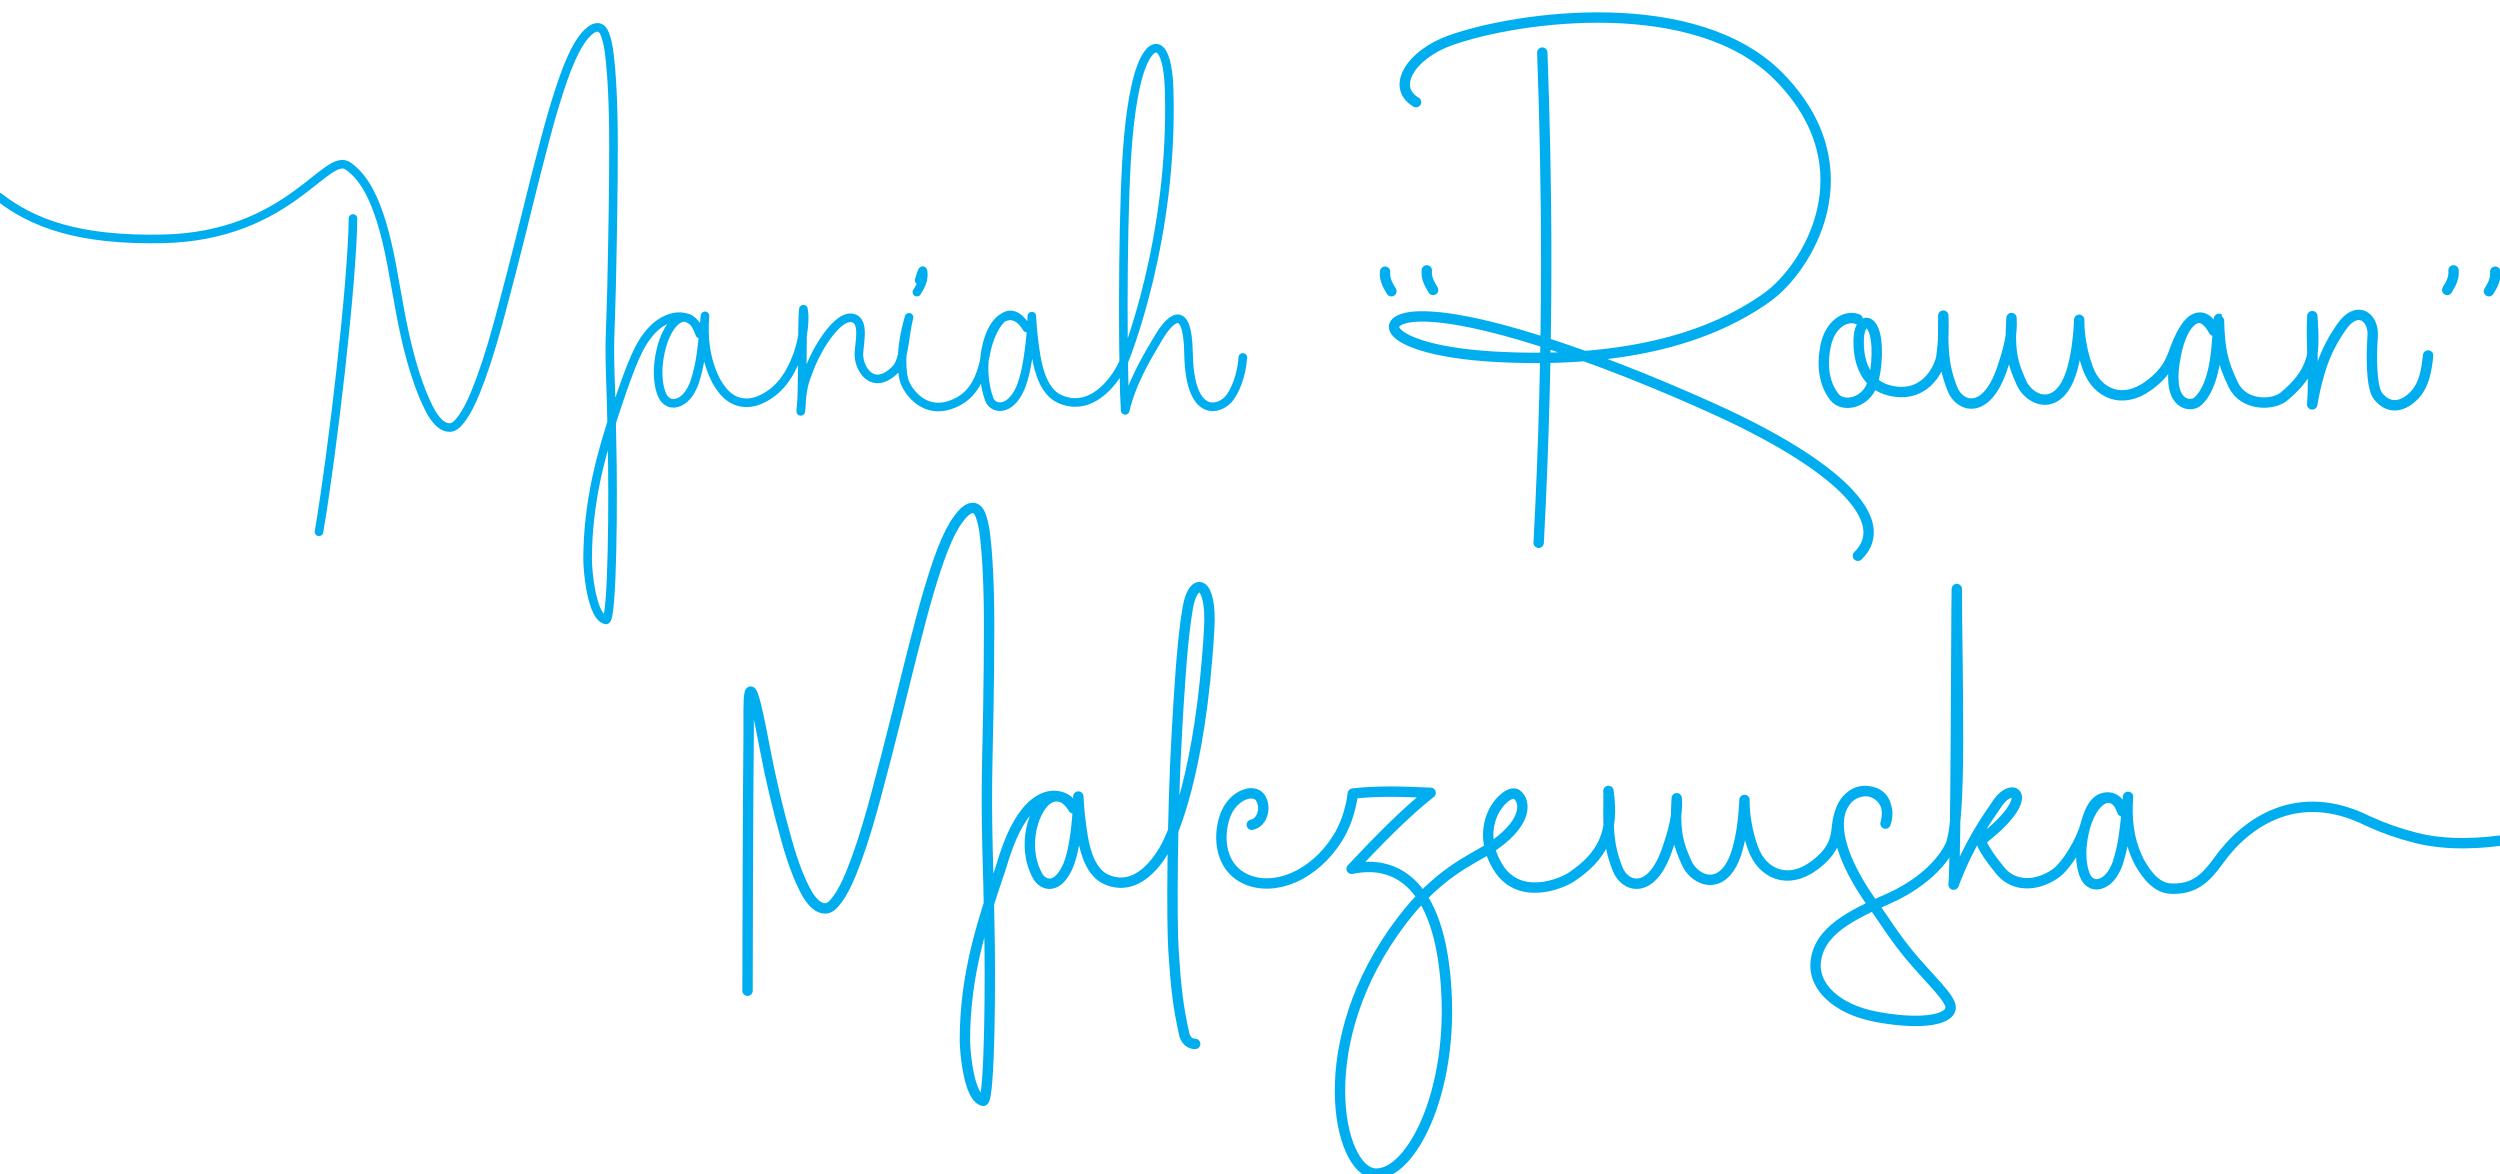
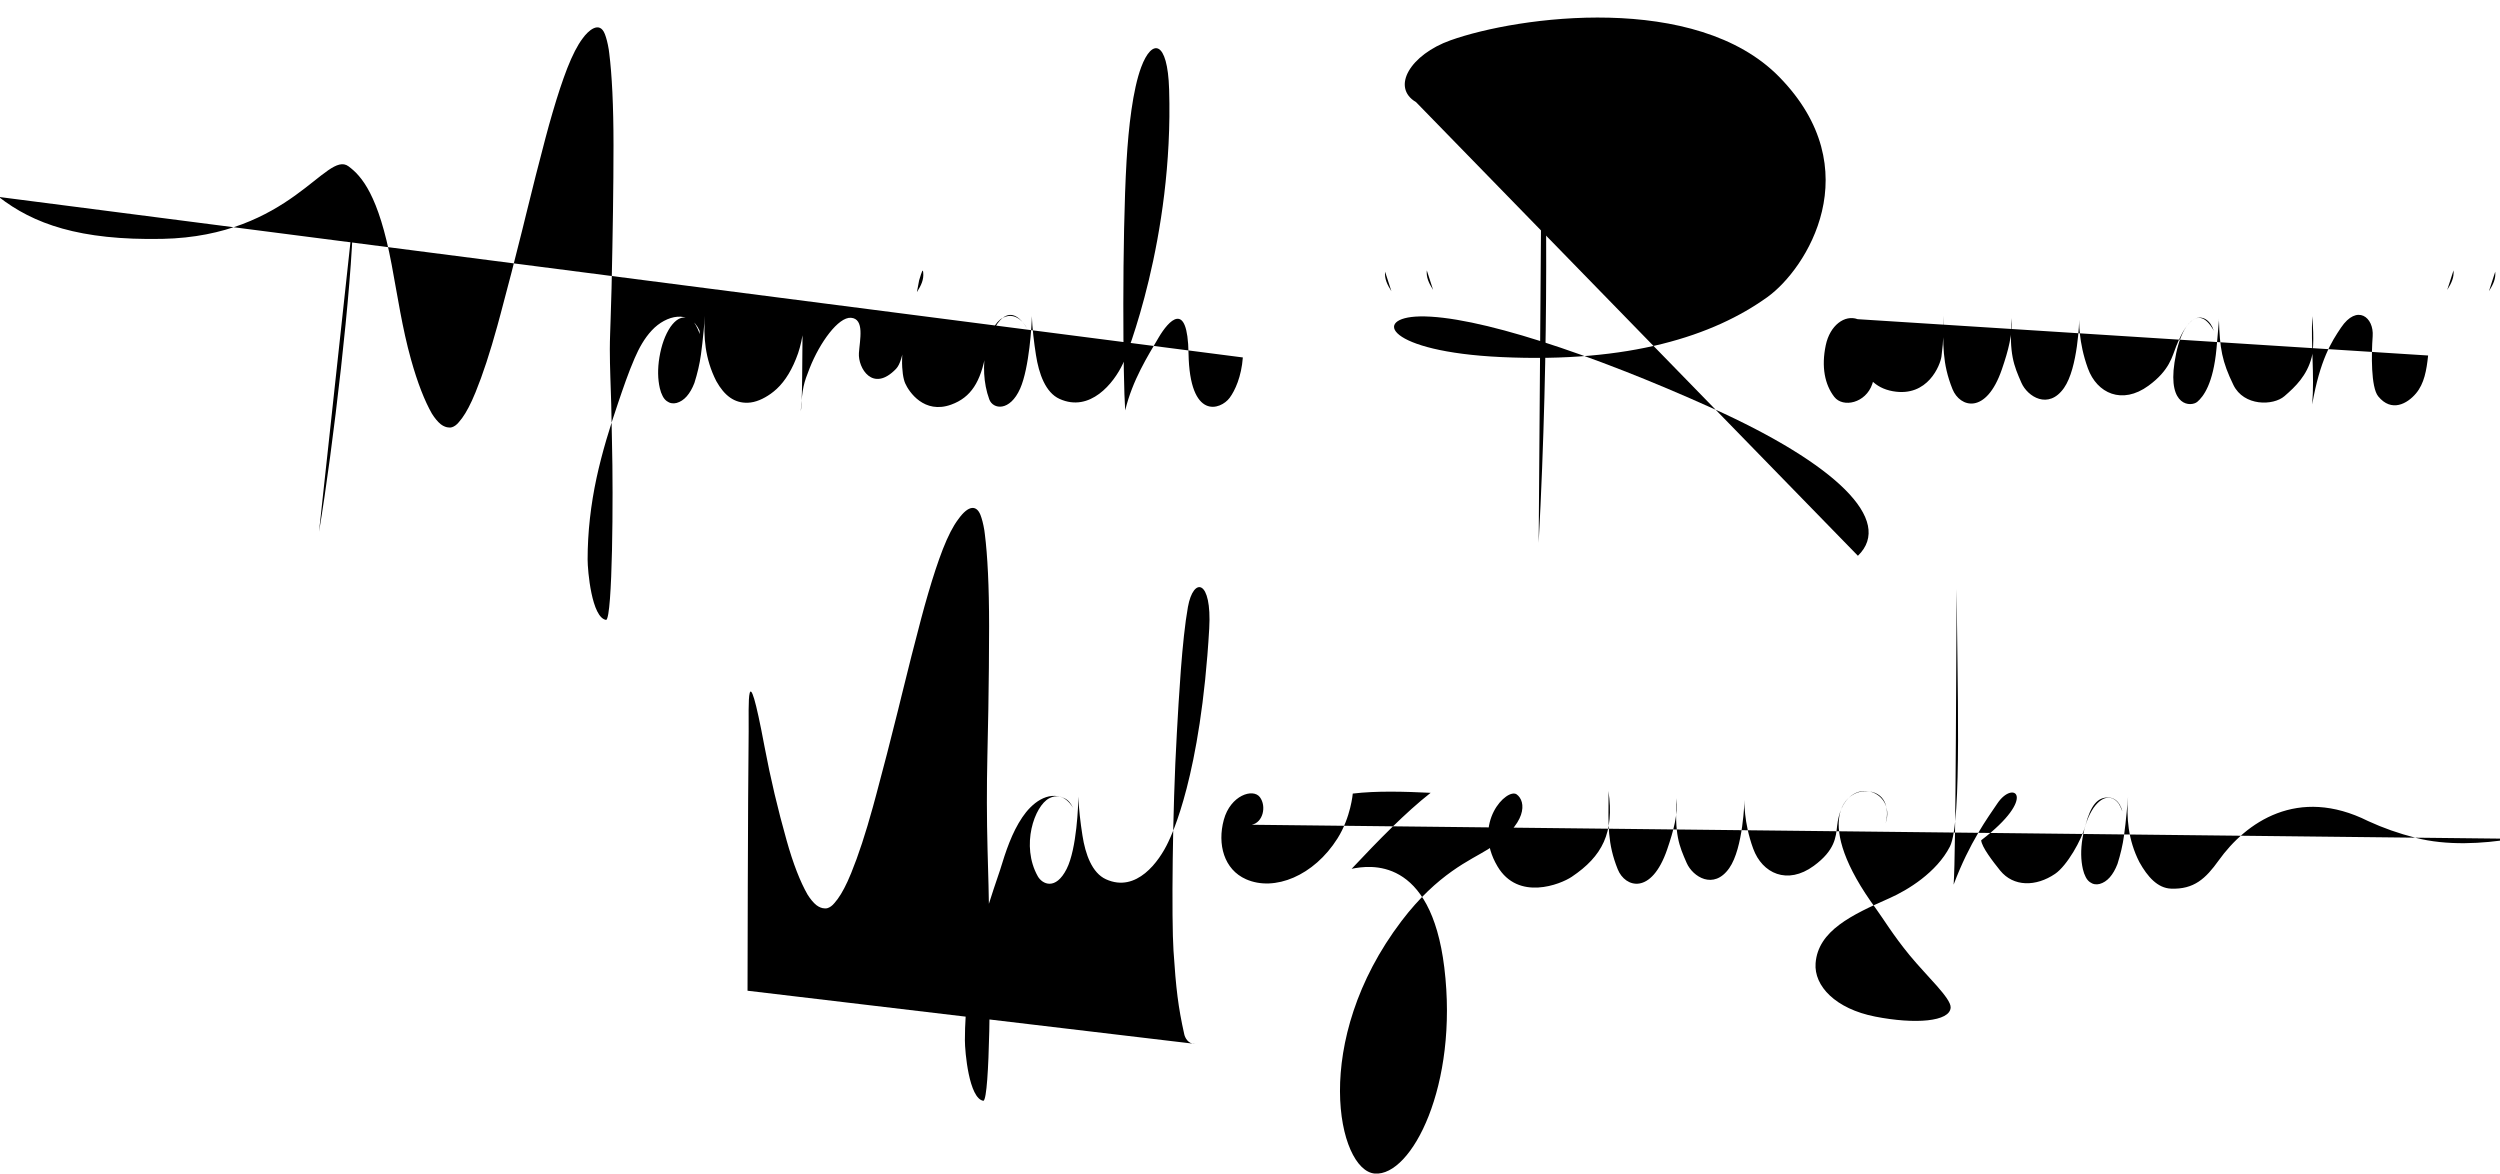
- <svg xmlns="http://www.w3.org/2000/svg" version="1.1" id="Layer_4" x="0px" y="0px" viewBox="0 0 462.59 217.17" style="enable-background:new 0 0 462.59 217.17;" xml:space="preserve">
-   <style type="text/css">
- 	.st0{fill:none;stroke:#00AEEF;stroke-width:1.921;stroke-linecap:round;stroke-linejoin:round;stroke-miterlimit:10;}
- 	.st1{fill:none;stroke:#00AEEF;stroke-width:1.592;stroke-linecap:round;stroke-linejoin:round;stroke-miterlimit:10;}
- </style>
-   <g id="Rowan_1_">
-     <path id="Rline_1_" class="st0" d="M285.38,9.73c0.82,22.55,1.33,53-0.67,90.71" />
-     <path id="Rbody_1_" class="st0" d="M262.02,18.9c-4.69-2.77-1.01-8.81,6.37-11.44c12.59-4.49,45.46-8.93,60.83,6.77   c16.79,17.15,5.03,35.55-2.16,40.72c-10.03,7.22-25.55,12.23-49.3,11.12c-21.21-0.99-23.92-7.34-15.06-7.52   c10.26-0.2,31.56,6.8,54.2,17.01c22.7,10.24,33.65,20.71,26.88,27.28" />
-     <path id="owan_1_" class="st0" d="M343.73,59.06c-2.39-0.88-5.13,1.14-5.9,4.82c-0.84,4-0.18,7.29,1.58,9.56   c1.61,2.07,5.83,1.16,7.03-2.39c0.97-2.87,1.2-8.12,0.11-10.26c-1.02-2-2.43-0.95-2.6,1.62c-0.06,0.91-0.61,8.74,6.29,9.98   c6.51,1.17,8.8-4.91,9-6.43c0.42-3.27,0.41-4.82,0.34-7.56c-0.03,5.34-0.23,8.79,1.7,13.6c1.37,3.42,6.23,4.82,9.14-3.66   c1.23-3.59,1.97-6.43,1.78-9.49c-0.45,6.68,0.42,8.76,1.84,11.99c1.12,2.54,4.99,5.04,7.87,0.95c2.61-3.71,2.82-12.62,2.82-12.62   s-0.19,4.08,1.61,9c1.68,4.62,6.33,6.77,11.21,3.2c3.94-2.88,4.36-5.41,5.13-7.31c0.77-1.9,3.62-8.86,6.96-2.85   c-1.27-3.91-5.79-3.91-7.28,5.87c-1.25,8.22,3.1,8.22,4.22,7.27c1.12-0.95,2.95-3.34,3.55-9.84c0.6-6.5,0.45-5.45,0.45-5.45   c0.15,5.42,0.58,7.85,2.68,12.17c1.93,3.97,7.38,3.87,9.45,2.07c2.07-1.79,4.13-3.79,5.03-7.17c0.6-2.25,0.12-7.63,0.12-7.63   c-0.29,5.34,0.43,10.75-0.02,16.33c1.45-8.29,3.58-11.6,5.32-14.19c2.99-4.45,6.13-1.93,5.87,1.58c-0.24,3.26-0.34,9.43,1.02,11.11   c2.47,3.04,5.41,1.35,6.99-0.53c1.53-1.81,1.96-4.28,2.25-7.02" />
-     <path id="q1_1_" class="st0" d="M257.46,53.89c-0.82-1.3-1.29-2.33-1.17-3.62" />
-     <path id="q2_1_" class="st0" d="M265.18,53.65c-0.82-1.3-1.29-2.33-1.17-3.62" />
-     <path id="q3_1_" class="st0" d="M452.82,53.65c0.82-1.3,1.29-2.33,1.17-3.62" />
-     <path id="q4_1_" class="st0" d="M460.54,53.89c0.82-1.3,1.29-2.33,1.17-3.62" />
+ <svg xmlns="http://www.w3.org/2000/svg" class="Row2Names" viewBox="0 0 462.59 217.17">
+   <g class="Rowan2">
+     <path class="Rline heroName" d="M285.38,9.73c0.82,22.55,1.33,53-0.67,90.71" />
+     <path class="Rbody heroName" d="M262.02,18.9c-4.69-2.77-1.01-8.81,6.37-11.44c12.59-4.49,45.46-8.93,60.83,6.77    c16.79,17.15,5.03,35.55-2.16,40.72c-10.03,7.22-25.55,12.23-49.3,11.12c-21.21-0.99-23.92-7.34-15.06-7.52    c10.26-0.2,31.56,6.8,54.2,17.01c22.7,10.24,33.65,20.71,26.88,27.28" />
+     <path class="owan heroName" d="M343.73,59.06c-2.39-0.88-5.13,1.14-5.9,4.82c-0.84,4-0.18,7.29,1.58,9.56    c1.61,2.07,5.83,1.16,7.03-2.39c0.97-2.87,1.2-8.12,0.11-10.26c-1.02-2-2.43-0.95-2.6,1.62c-0.06,0.91-0.61,8.74,6.29,9.98    c6.51,1.17,8.8-4.91,9-6.43c0.42-3.27,0.41-4.82,0.34-7.56c-0.03,5.34-0.23,8.79,1.7,13.6c1.37,3.42,6.23,4.82,9.14-3.66    c1.23-3.59,1.97-6.43,1.78-9.49c-0.45,6.68,0.42,8.76,1.84,11.99c1.12,2.54,4.99,5.04,7.87,0.95c2.61-3.71,2.82-12.62,2.82-12.62    s-0.19,4.08,1.61,9c1.68,4.62,6.33,6.77,11.21,3.2c3.94-2.88,4.36-5.41,5.13-7.31c0.77-1.9,3.62-8.86,6.96-2.85    c-1.27-3.91-5.79-3.91-7.28,5.87c-1.25,8.22,3.1,8.22,4.22,7.27c1.12-0.95,2.95-3.34,3.55-9.84c0.6-6.5,0.45-5.45,0.45-5.45    c0.15,5.42,0.58,7.85,2.68,12.17c1.93,3.97,7.38,3.87,9.45,2.07c2.07-1.79,4.13-3.79,5.03-7.17c0.6-2.25,0.12-7.63,0.12-7.63    c-0.29,5.34,0.43,10.75-0.02,16.33c1.45-8.29,3.58-11.6,5.32-14.19c2.99-4.45,6.13-1.93,5.87,1.58c-0.24,3.26-0.34,9.43,1.02,11.11    c2.47,3.04,5.41,1.35,6.99-0.53c1.53-1.81,1.96-4.28,2.25-7.02" />
+     <path class="q1 heroName" d="M257.46,53.89c-0.82-1.3-1.29-2.33-1.17-3.62" />
+     <path class="q2 heroName" d="M265.18,53.65c-0.82-1.3-1.29-2.33-1.17-3.62" />
+     <path class="q3 heroName" d="M452.82,53.65c0.82-1.3,1.29-2.33,1.17-3.62" />
+     <path class="q4 heroName" d="M460.54,53.89c0.82-1.3,1.29-2.33,1.17-3.62" />
  </g>
-   <g id="Malczewska_1_">
-     <path id="M_1_" class="st0" d="M138.32,183.32c0,0,0.06-35.99,0.21-47.99c0.05-4.3-0.51-15.57,2.93,2.8   c1.12,5.95,2.49,11.69,4.08,17.33c1.22,4.38,2.55,7.74,3.88,10.06c0.54,0.86,1.09,1.52,1.65,1.97c0.26,0.2,0.52,0.34,0.78,0.44   c0.24,0.09,0.48,0.15,0.71,0.15c0.18,0.03,0.37,0.02,0.58-0.05c0.41-0.13,0.85-0.43,1.25-0.92c0.82-0.91,1.62-2.23,2.43-3.99   c0.22-0.49,0.45-1,0.67-1.55c1.35-3.3,2.69-7.4,4.03-12.26c0.21-0.74,0.41-1.49,0.61-2.25c1.34-4.96,2.67-10.15,4.02-15.58   c0.23-0.91,0.45-1.82,0.67-2.73c1.23-4.99,2.42-9.76,3.62-14.25c0.43-1.62,0.86-3.18,1.3-4.67c0.92-3.15,1.82-5.9,2.73-8.24   c0.95-2.41,1.88-4.24,2.84-5.5c1.96-2.75,3.41-2.57,4.11-0.81c0.27,0.7,0.52,1.63,0.72,2.85c0.03,0.22,0.06,0.45,0.09,0.69   c0.5,3.97,0.79,9.63,0.79,17.03c0,5.12-0.06,10.23-0.14,15.34c-0.05,2.92-0.11,5.85-0.18,8.77c-0.13,5.72-0.12,11.46,0.03,17.18   c0.06,2.2,0.12,4.4,0.18,6.61l0.14,7.06c0.26,10.1,0.1,32.32-1.07,32.88c-2.69-0.37-3.44-9.12-3.44-11.18   c0-12.3,3.26-21.93,6.52-31.56c1.02-3.34,2.15-6.85,4.13-9.76c1.68-2.49,4.61-4.95,7.76-3.49c0.84,0.39,1.26,1.08,1.65,1.88   c0,0-1.68-3.31-4.44-1.88c-2.77,1.43-5.3,8.79-2.14,14.43c0.83,1.48,3.31,2.69,5.35-1.35c1.89-3.74,2.16-11.96,2.16-13.39   c0.07,2.14,0.39,4.84,0.76,7.19c0.54,3.48,1.77,6.95,4.36,8.12c5.64,2.56,9.84-3.29,11.53-6.91c0.53-1.15,6-12.14,7.57-39.48   c0.52-9.13-2.92-9.64-3.94-4.01c-1.11,6.17-1.69,17-2.05,23.34c-0.84,14.48-0.99,34.67-0.62,40.28c0.46,7.01,0.86,10.4,1.99,15.46   c0.13,0.57,0.66,1.8,2.02,1.78" />
-     <path id="czewska_1_" class="st0" d="M231.62,152.61c2.08-0.42,2.76-3.4,1.51-5.1c-1.27-1.71-5.45-0.35-6.68,4.18s0.03,9.2,4.11,11   c5.26,2.33,12.56-0.62,16.93-7.56c2.47-3.93,2.82-8.29,2.82-8.29c4.43-0.53,9.6-0.37,14.41-0.14c-4.65,3.65-9.61,8.74-14.62,14.06   c3.3-0.67,14.63-2.39,17.15,18.28c2.65,21.76-6.05,38.67-12.87,38.11s-11.99-24.43,4.96-46.74c6.71-8.83,12.79-11.25,15.99-13.26   c7.45-4.69,7.06-8.9,5.31-10.16s-8.35,5.22-3.55,13.32c3.83,6.47,11.68,3.32,13.74,1.93c5.66-3.8,7.91-8.15,6.79-15.89l0.02,0.9   c-0.03,5.34-0.23,8.79,1.7,13.6c1.37,3.42,6.23,4.82,9.14-3.66c1.23-3.59,1.97-6.43,1.78-9.49c-0.45,6.68,0.42,8.76,1.84,11.99   c1.12,2.54,4.99,5.04,7.87,0.95c2.61-3.71,2.82-12.62,2.82-12.62s-0.19,4.08,1.61,9c1.68,4.62,6.33,6.77,11.21,3.2   c3.94-2.88,4.09-5.33,4.32-7.37c1.12-10.16,11.21-6.88,8.96-0.46c0.64-2.17,0.35-5.52-3.06-5.96c-4.48-0.58-10.59,5.56,1.34,21.78   c1.29,1.76,3.11,4.81,6.19,8.56c3.21,3.9,7.65,7.93,7.58,9.65c-0.11,2.64-6.61,3.13-13.95,1.69c-7.35-1.44-11.36-5.66-11.04-9.88   c0.46-6.01,6.65-8.93,13.71-12.05c3.33-1.48,8.67-4.73,11.14-9.53c2.32-4.5,1.28-31.75,1.28-47.66c-0.13,6.82-0.14,49.11-0.59,54.7   c2.95-7.86,6.36-12.44,8.1-15.03c2.99-4.45,7.55-1.24-3,6.82c0.09,1.24,2.16,3.92,3.51,5.6c2.47,3.04,6.63,3.02,10.17,0.61   c2.2-1.5,4.92-6.29,5.61-8.96c1-3.84,2.3-5.16,4.15-5.17c0.87-0.01,2.16,0.45,2.68,2.58c-0.55-1.45-0.8-1.6-1.05-1.87   c-0.61-0.64-2.32-1.53-4.28,1.22c-1,1.49-1.66,3.36-2.04,5.6c-0.36,2.17-0.31,4.07,0.07,5.74c0.13,0.56,0.3,1.03,0.52,1.45   c0.21,0.42,0.47,0.72,0.77,0.94c0.56,0.41,1.17,0.51,1.82,0.34c1.38-0.38,2.49-1.63,3.29-3.7c0.55-1.73,0.97-3.49,1.21-5.26   c0.35-2.34,0.75-7.16,0.75-7.16c-0.31,3.75-0.03,7.93,2.09,12.08c1.52,2.73,3.38,4.81,5.85,4.91c4.28,0.17,6.44-1.89,8.82-5.21   c5.05-7.05,14.62-13.81,27.66-7.29c2.8,1.29,5.63,2.28,8.78,3.09c5.74,1.48,12.37,1.13,18,0.18" />
+   <g class="Malczewska2">
+     <path class="Mal heroName" d="M138.32,183.32c0,0,0.06-35.99,0.21-47.99c0.05-4.3-0.51-15.57,2.93,2.8    c1.12,5.95,2.49,11.69,4.08,17.33c1.22,4.38,2.55,7.74,3.88,10.06c0.54,0.86,1.09,1.52,1.65,1.97c0.26,0.2,0.52,0.34,0.78,0.44    c0.24,0.09,0.48,0.15,0.71,0.15c0.18,0.03,0.37,0.02,0.58-0.05c0.41-0.13,0.85-0.43,1.25-0.92c0.82-0.91,1.62-2.23,2.43-3.99    c0.22-0.49,0.45-1,0.67-1.55c1.35-3.3,2.69-7.4,4.03-12.26c0.21-0.74,0.41-1.49,0.61-2.25c1.34-4.96,2.67-10.15,4.02-15.58    c0.23-0.91,0.45-1.82,0.67-2.73c1.23-4.99,2.42-9.76,3.62-14.25c0.43-1.62,0.86-3.18,1.3-4.67c0.92-3.15,1.82-5.9,2.73-8.24    c0.95-2.41,1.88-4.24,2.84-5.5c1.96-2.75,3.41-2.57,4.11-0.81c0.27,0.7,0.52,1.63,0.72,2.85c0.03,0.22,0.06,0.45,0.09,0.69    c0.5,3.97,0.79,9.63,0.79,17.03c0,5.12-0.06,10.23-0.14,15.34c-0.05,2.92-0.11,5.85-0.18,8.77c-0.13,5.72-0.12,11.46,0.03,17.18    c0.06,2.2,0.12,4.4,0.18,6.61l0.14,7.06c0.26,10.1,0.1,32.32-1.07,32.88c-2.69-0.37-3.44-9.12-3.44-11.18    c0-12.3,3.26-21.93,6.52-31.56c1.02-3.34,2.15-6.85,4.13-9.76c1.68-2.49,4.61-4.95,7.76-3.49c0.84,0.39,1.26,1.08,1.65,1.88    c0,0-1.68-3.31-4.44-1.88c-2.77,1.43-5.3,8.79-2.14,14.43c0.83,1.48,3.31,2.69,5.35-1.35c1.89-3.74,2.16-11.96,2.16-13.39    c0.07,2.14,0.39,4.84,0.76,7.19c0.54,3.48,1.77,6.95,4.36,8.12c5.64,2.56,9.84-3.29,11.53-6.91c0.53-1.15,6-12.14,7.57-39.48    c0.52-9.13-2.92-9.64-3.94-4.01c-1.11,6.17-1.69,17-2.05,23.34c-0.84,14.48-0.99,34.67-0.62,40.28c0.46,7.01,0.86,10.4,1.99,15.46    c0.13,0.57,0.66,1.8,2.02,1.78" />
+     <path class="czewska heroName" d="M231.62,152.61c2.08-0.42,2.76-3.4,1.51-5.1c-1.27-1.71-5.45-0.35-6.68,4.18s0.03,9.2,4.11,11    c5.26,2.33,12.56-0.62,16.93-7.56c2.47-3.93,2.82-8.29,2.82-8.29c4.43-0.53,9.6-0.37,14.41-0.14c-4.65,3.65-9.61,8.74-14.62,14.06    c3.3-0.67,14.63-2.39,17.15,18.28c2.65,21.76-6.05,38.67-12.87,38.11s-11.99-24.43,4.96-46.74c6.71-8.83,12.79-11.25,15.99-13.26    c7.45-4.69,7.06-8.9,5.31-10.16s-8.35,5.22-3.55,13.32c3.83,6.47,11.68,3.32,13.74,1.93c5.66-3.8,7.91-8.15,6.79-15.89l0.02,0.9    c-0.03,5.34-0.23,8.79,1.7,13.6c1.37,3.42,6.23,4.82,9.14-3.66c1.23-3.59,1.97-6.43,1.78-9.49c-0.45,6.68,0.42,8.76,1.84,11.99    c1.12,2.54,4.99,5.04,7.87,0.95c2.61-3.71,2.82-12.62,2.82-12.62s-0.19,4.08,1.61,9c1.68,4.62,6.33,6.77,11.21,3.2    c3.94-2.88,4.09-5.33,4.32-7.37c1.12-10.16,11.21-6.88,8.96-0.46c0.64-2.17,0.35-5.52-3.06-5.96c-4.48-0.58-10.59,5.56,1.34,21.78    c1.29,1.76,3.11,4.81,6.19,8.56c3.21,3.9,7.65,7.93,7.58,9.65c-0.11,2.64-6.61,3.13-13.95,1.69c-7.35-1.44-11.36-5.66-11.04-9.88    c0.46-6.01,6.65-8.93,13.71-12.05c3.33-1.48,8.67-4.73,11.14-9.53c2.32-4.5,1.28-31.75,1.28-47.66c-0.13,6.82-0.14,49.11-0.59,54.7    c2.95-7.86,6.36-12.44,8.1-15.03c2.99-4.45,7.55-1.24-3,6.82c0.09,1.24,2.16,3.92,3.51,5.6c2.47,3.04,6.63,3.02,10.17,0.61    c2.2-1.5,4.92-6.29,5.61-8.96c1-3.84,2.3-5.16,4.15-5.17c0.87-0.01,2.16,0.45,2.68,2.58c-0.55-1.45-0.8-1.6-1.05-1.87    c-0.61-0.64-2.32-1.53-4.28,1.22c-1,1.49-1.66,3.36-2.04,5.6c-0.36,2.17-0.31,4.07,0.07,5.74c0.13,0.56,0.3,1.03,0.52,1.45    c0.21,0.42,0.47,0.72,0.77,0.94c0.56,0.41,1.17,0.51,1.82,0.34c1.38-0.38,2.49-1.63,3.29-3.7c0.55-1.73,0.97-3.49,1.21-5.26    c0.35-2.34,0.75-7.16,0.75-7.16c-0.31,3.75-0.03,7.93,2.09,12.08c1.52,2.73,3.38,4.81,5.85,4.91c4.28,0.17,6.44-1.89,8.82-5.21    c5.05-7.05,14.62-13.81,27.66-7.29c2.8,1.29,5.63,2.28,8.78,3.09c5.74,1.48,12.37,1.13,18,0.18" />
  </g>
-   <g id="Mariah_2_">
-     <path id="Mline" class="st1" d="M65.32,40.43c-0.14,12-3.73,42.78-6.29,57.97" />
-     <path id="idot" class="st1" d="M169.66,54.06c0.82-1.3,1.29-2.33,1.17-3.62c-0.07-0.72-0.2-0.42-0.76,1.44" />
-     <path id="Mariah_1_" class="st1" d="M-0.22,36.44c6.37,4.96,14.91,8.07,30.28,7.76c23.7-0.48,30.32-16.46,34.42-13.43   c2.42,1.79,5.57,5.3,7.99,18.19c1.1,5.86,1.96,11.76,3.57,17.52c1.22,4.38,2.55,7.74,3.88,10.06c0.54,0.86,1.09,1.52,1.65,1.97   c0.26,0.2,0.52,0.34,0.78,0.44c0.24,0.09,0.48,0.15,0.71,0.15c0.18,0.03,0.37,0.02,0.58-0.05c0.41-0.13,0.85-0.43,1.25-0.92   c0.82-0.91,1.62-2.23,2.43-3.99c0.22-0.49,0.45-1,0.67-1.55c1.35-3.3,2.69-7.4,4.03-12.26c0.21-0.74,0.41-1.49,0.61-2.25   c1.34-4.96,2.67-10.15,4.02-15.58c0.23-0.91,0.45-1.82,0.67-2.73c1.23-4.99,2.42-9.76,3.62-14.25c0.43-1.62,0.86-3.18,1.3-4.67   c0.92-3.15,1.82-5.9,2.73-8.24c0.95-2.41,1.88-4.24,2.84-5.5c0.98-1.38,3.11-3.37,4.11-0.81c0.27,0.7,0.52,1.63,0.72,2.85   c0.03,0.22,0.06,0.45,0.09,0.69c0.5,3.97,0.79,9.63,0.79,17.03c0,7.78-0.14,16.43-0.35,25.94c0,0.09-0.01,0.39-0.01,0.48   c-0.03,1.08-0.14,4.58-0.17,5.66c-0.05,1.89-0.15,3.78-0.15,5.68c0,3.41,0.17,6.79,0.26,10.14l0.14,7.06   c0.26,10.1,0.1,32.32-1.07,32.88c-2.69-0.37-3.44-9.12-3.44-11.18c0-5.09,0.59-10.16,1.66-15.13c1.02-4.69,2.43-9.3,3.98-13.84   c0.95-2.79,1.89-5.57,3.06-8.27c0.81-1.87,1.79-3.68,3.19-5.17c2.64-2.83,7.03-3.89,8.82,0.05l0.05,0.64   c-0.55-1.45-0.93-1.98-1.18-2.25c-0.61-0.64-2.29-1.83-4.25,0.93c-1,1.49-1.66,3.36-2.04,5.6c-0.36,2.17-0.31,4.07,0.07,5.74   c0.13,0.56,0.3,1.03,0.52,1.45c0.21,0.42,0.47,0.72,0.77,0.94c0.56,0.41,1.17,0.51,1.82,0.34c1.38-0.38,2.49-1.63,3.29-3.7   c0.55-1.73,0.97-3.49,1.21-5.26c0.35-2.34,0.75-7.16,0.75-7.16c-0.31,3.75-0.03,7.93,2.09,12.08c1.52,2.73,3.38,4.09,5.85,4   c1.4-0.05,2.86-0.69,4.24-1.67c0.37-0.27,0.74-0.56,1.1-0.9c1.59-1.48,2.93-3.68,3.95-6.6c0.9-2.68,1.39-6.42,0.98-8.14   c-0.33,2.12-0.05,16.74-0.49,18.91c0.29-4.39,0.54-5.2,1.65-8.01c1.89-4.78,5.32-9.47,7.63-9.31c2.58,0.18,1.64,4.11,1.48,6.52   c-0.19,2.78,2.57,7.4,6.87,2.93c1.57-1.63,1.65-6.99,2.41-9.53c-1.79,6.05-1.41,10.61-0.72,12.2c0.69,1.58,3.51,5.76,8.51,3.95   c3.7-1.34,5.46-4.25,6.4-9.45c0.74-4.09,3.85-10.77,7.59-4.73c0,0-1.68-3.31-4.44-1.88c-2.76,1.43-4.73,9-2.5,15.08   c0.69,1.89,3.82,2.3,5.72-2c1.69-3.83,2.16-11.96,2.16-13.39c0.07,2.14,0.39,4.84,0.76,7.19c0.54,3.48,1.77,6.95,4.36,8.12   c5.64,2.56,10.04-2.89,11.73-6.52c0.53-1.15,9.4-23.16,8.55-50.75c-0.28-9.14-3.17-9.47-5.17-4.11c-1.55,4.17-2.34,11.06-2.71,17.4   c-0.84,14.48-0.66,40.5-0.25,46.11c1.34-5.59,4.2-10.09,6.2-13.5c1.82-3.09,5.35-7.08,5.52,2.93c0.21,12.48,5.96,10.47,7.61,8.24   c0.98-1.32,2.18-3.9,2.44-7.47" />
+   <g class="MariahGroup2">
+     <path class="Mline heroName" d="M65.32,40.43c-0.14,12-3.73,42.78-6.29,57.97" />
+     <path class="idot heroName" d="M169.66,54.06c0.82-1.3,1.29-2.33,1.17-3.62c-0.07-0.72-0.2-0.42-0.76,1.44" />
+     <path class="Mariah heroName" d="M-0.22,36.44c6.37,4.96,14.91,8.07,30.28,7.76c23.7-0.48,30.32-16.46,34.42-13.43    c2.42,1.79,5.57,5.3,7.99,18.19c1.1,5.86,1.96,11.76,3.57,17.52c1.22,4.38,2.55,7.74,3.88,10.06c0.54,0.86,1.09,1.52,1.65,1.97    c0.26,0.2,0.52,0.34,0.78,0.44c0.24,0.09,0.48,0.15,0.71,0.15c0.18,0.03,0.37,0.02,0.58-0.05c0.41-0.13,0.85-0.43,1.25-0.92    c0.82-0.91,1.62-2.23,2.43-3.99c0.22-0.49,0.45-1,0.67-1.55c1.35-3.3,2.69-7.4,4.03-12.26c0.21-0.74,0.41-1.49,0.61-2.25    c1.34-4.96,2.67-10.15,4.02-15.58c0.23-0.91,0.45-1.82,0.67-2.73c1.23-4.99,2.42-9.76,3.62-14.25c0.43-1.62,0.86-3.18,1.3-4.67    c0.92-3.15,1.82-5.9,2.73-8.24c0.95-2.41,1.88-4.24,2.84-5.5c0.98-1.38,3.11-3.37,4.11-0.81c0.27,0.7,0.52,1.63,0.72,2.85    c0.03,0.22,0.06,0.45,0.09,0.69c0.5,3.97,0.79,9.63,0.79,17.03c0,7.78-0.14,16.43-0.35,25.94c0,0.09-0.01,0.39-0.01,0.48    c-0.03,1.08-0.14,4.58-0.17,5.66c-0.05,1.89-0.15,3.78-0.15,5.68c0,3.41,0.17,6.79,0.26,10.14l0.14,7.06    c0.26,10.1,0.1,32.32-1.07,32.88c-2.69-0.37-3.44-9.12-3.44-11.18c0-5.09,0.59-10.16,1.66-15.13c1.02-4.69,2.43-9.3,3.98-13.84    c0.95-2.79,1.89-5.57,3.06-8.27c0.81-1.87,1.79-3.68,3.19-5.17c2.64-2.83,7.03-3.89,8.82,0.05l0.05,0.64    c-0.55-1.45-0.93-1.98-1.18-2.25c-0.61-0.64-2.29-1.83-4.25,0.93c-1,1.49-1.66,3.36-2.04,5.6c-0.36,2.17-0.31,4.07,0.07,5.74    c0.13,0.56,0.3,1.03,0.52,1.45c0.21,0.42,0.47,0.72,0.77,0.94c0.56,0.41,1.17,0.51,1.82,0.34c1.38-0.38,2.49-1.63,3.29-3.7    c0.55-1.73,0.97-3.49,1.21-5.26c0.35-2.34,0.75-7.16,0.75-7.16c-0.31,3.75-0.03,7.93,2.09,12.08c1.52,2.73,3.38,4.09,5.85,4    c1.4-0.05,2.86-0.69,4.24-1.67c0.37-0.27,0.74-0.56,1.1-0.9c1.59-1.48,2.93-3.68,3.95-6.6c0.9-2.68,1.39-6.42,0.98-8.14    c-0.33,2.12-0.05,16.74-0.49,18.91c0.29-4.39,0.54-5.2,1.65-8.01c1.89-4.78,5.32-9.47,7.63-9.31c2.58,0.18,1.64,4.11,1.48,6.52    c-0.19,2.78,2.57,7.4,6.87,2.93c1.57-1.63,1.65-6.99,2.41-9.53c-1.79,6.05-1.41,10.61-0.72,12.2c0.69,1.58,3.51,5.76,8.51,3.95    c3.7-1.34,5.46-4.25,6.4-9.45c0.74-4.09,3.85-10.77,7.59-4.73c0,0-1.68-3.31-4.44-1.88c-2.76,1.43-4.73,9-2.5,15.08    c0.69,1.89,3.82,2.3,5.72-2c1.69-3.83,2.16-11.96,2.16-13.39c0.07,2.14,0.39,4.84,0.76,7.19c0.54,3.48,1.77,6.95,4.36,8.12    c5.64,2.56,10.04-2.89,11.73-6.52c0.53-1.15,9.4-23.16,8.55-50.75c-0.28-9.14-3.17-9.47-5.17-4.11c-1.55,4.17-2.34,11.06-2.71,17.4    c-0.84,14.48-0.66,40.5-0.25,46.11c1.34-5.59,4.2-10.09,6.2-13.5c1.82-3.09,5.35-7.08,5.52,2.93c0.21,12.48,5.96,10.47,7.61,8.24    c0.98-1.32,2.18-3.9,2.44-7.47" />
  </g>
</svg>
